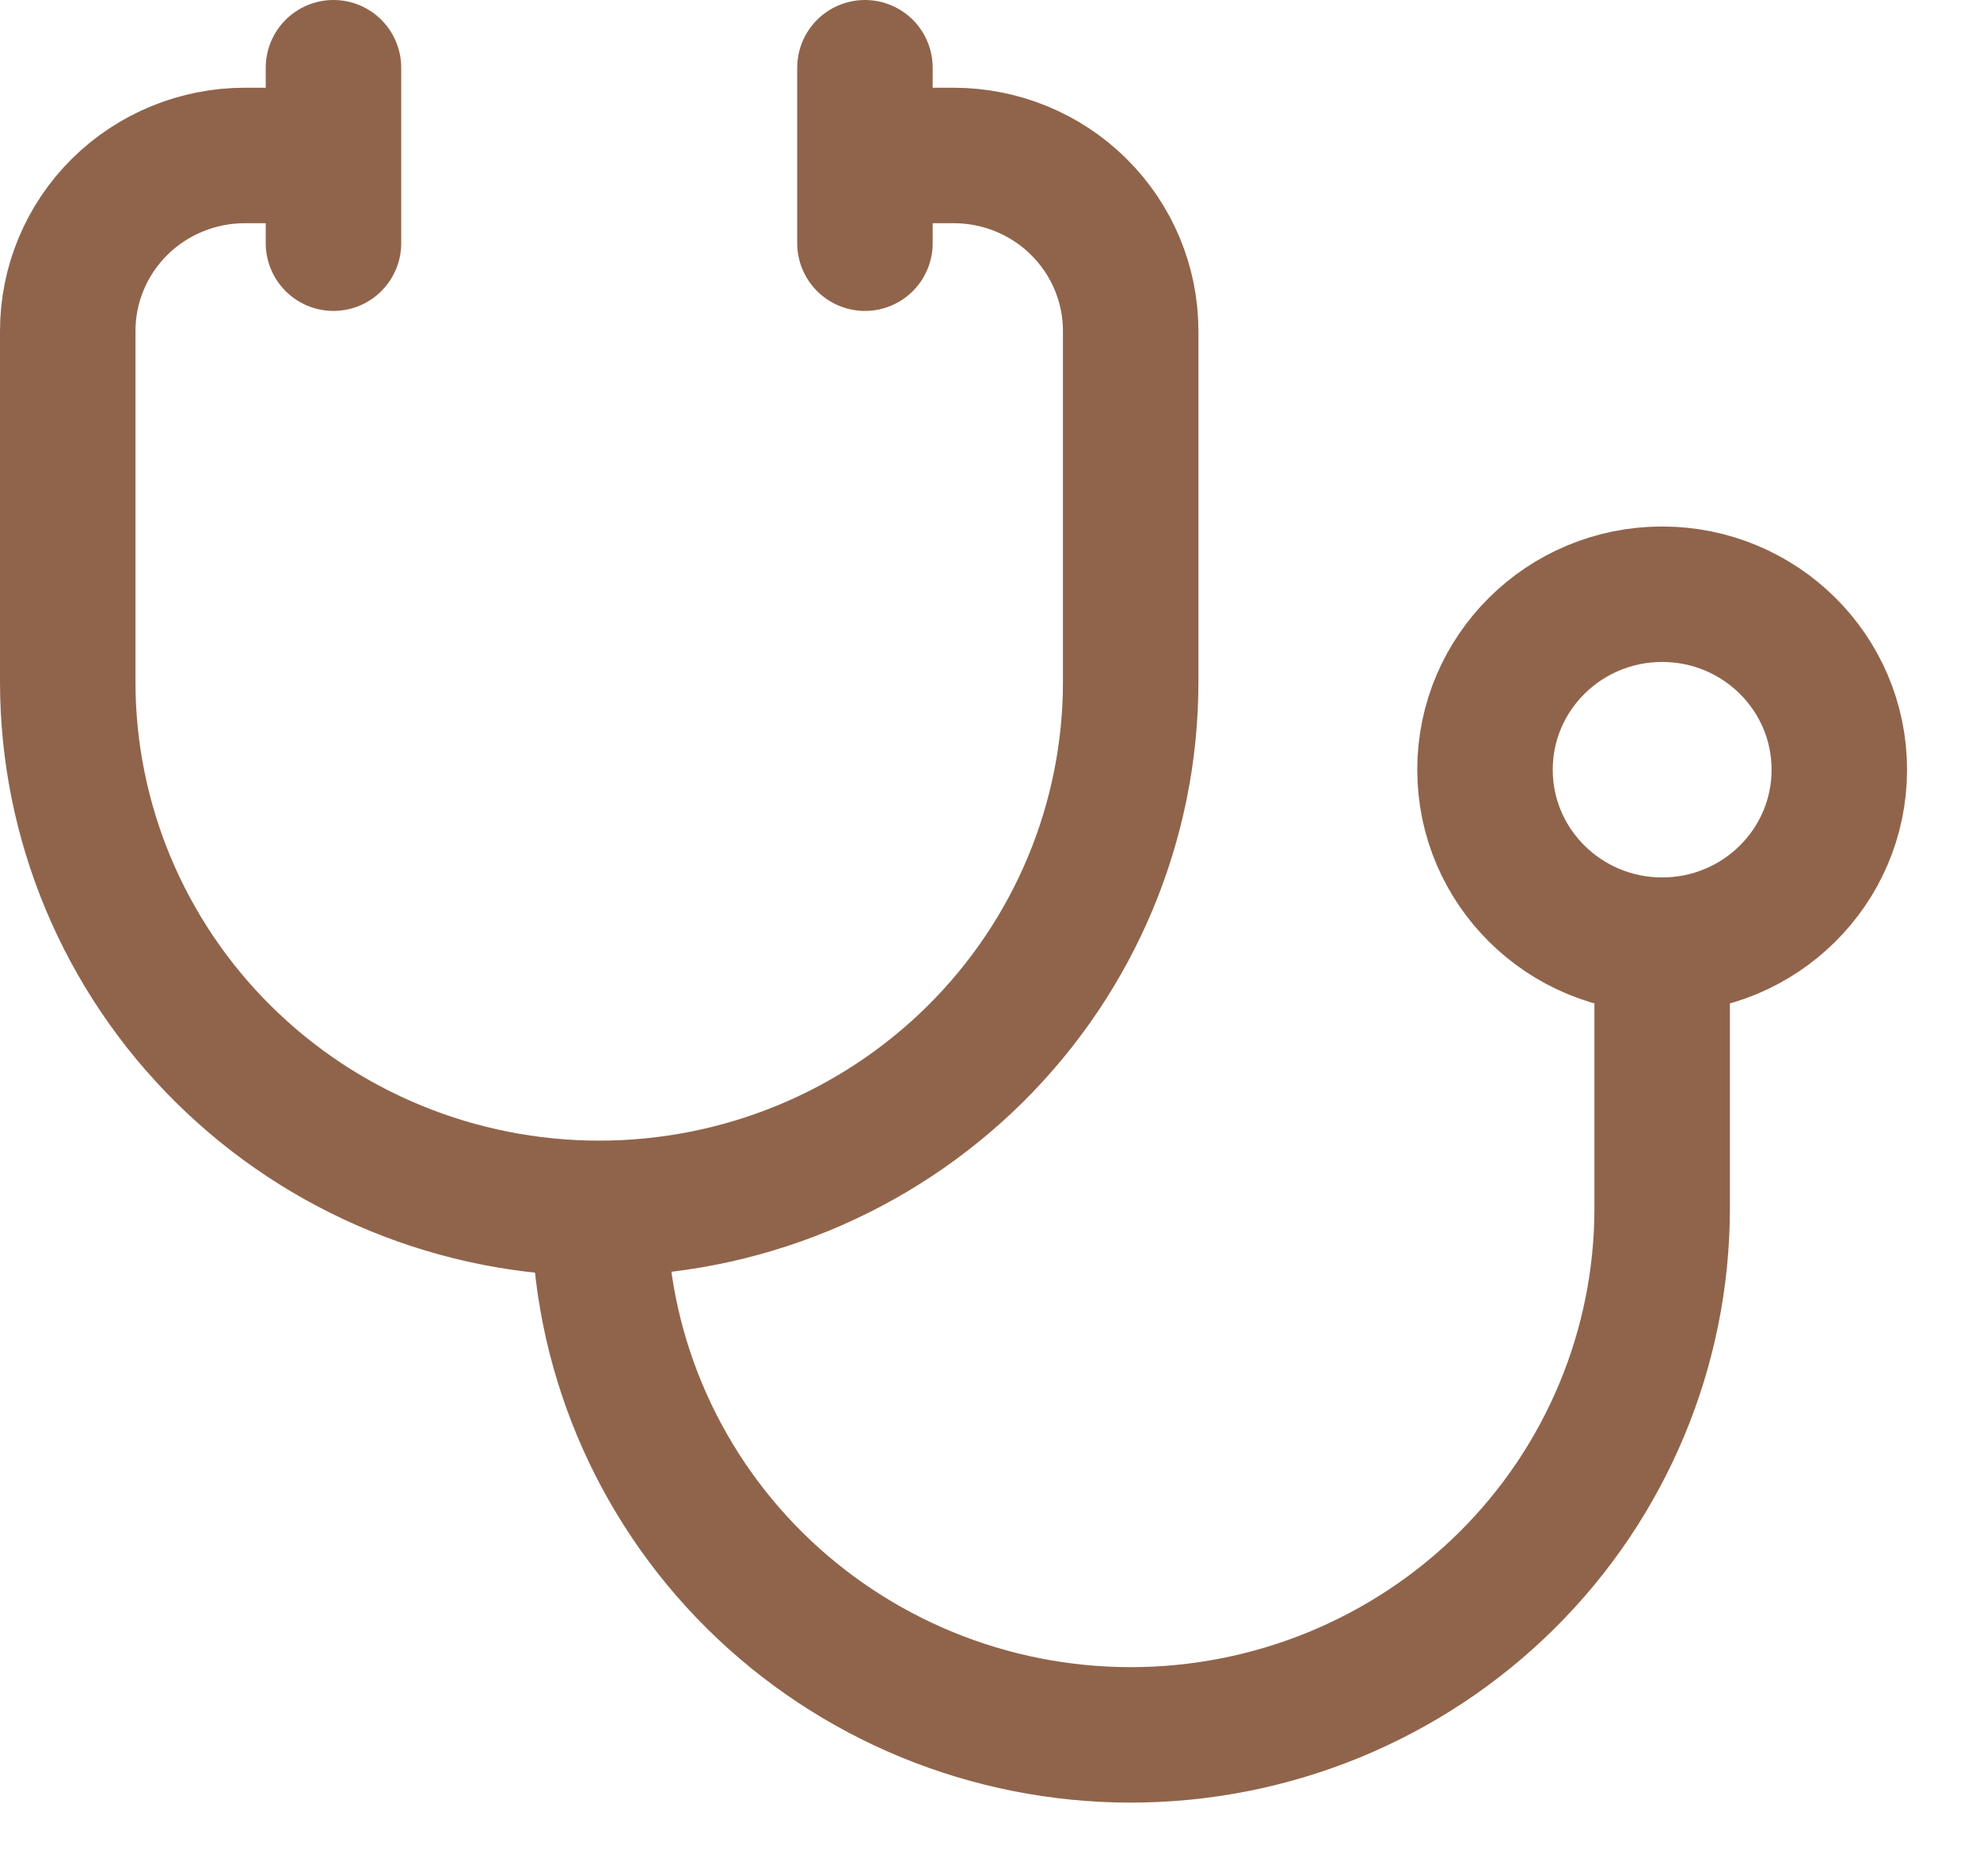
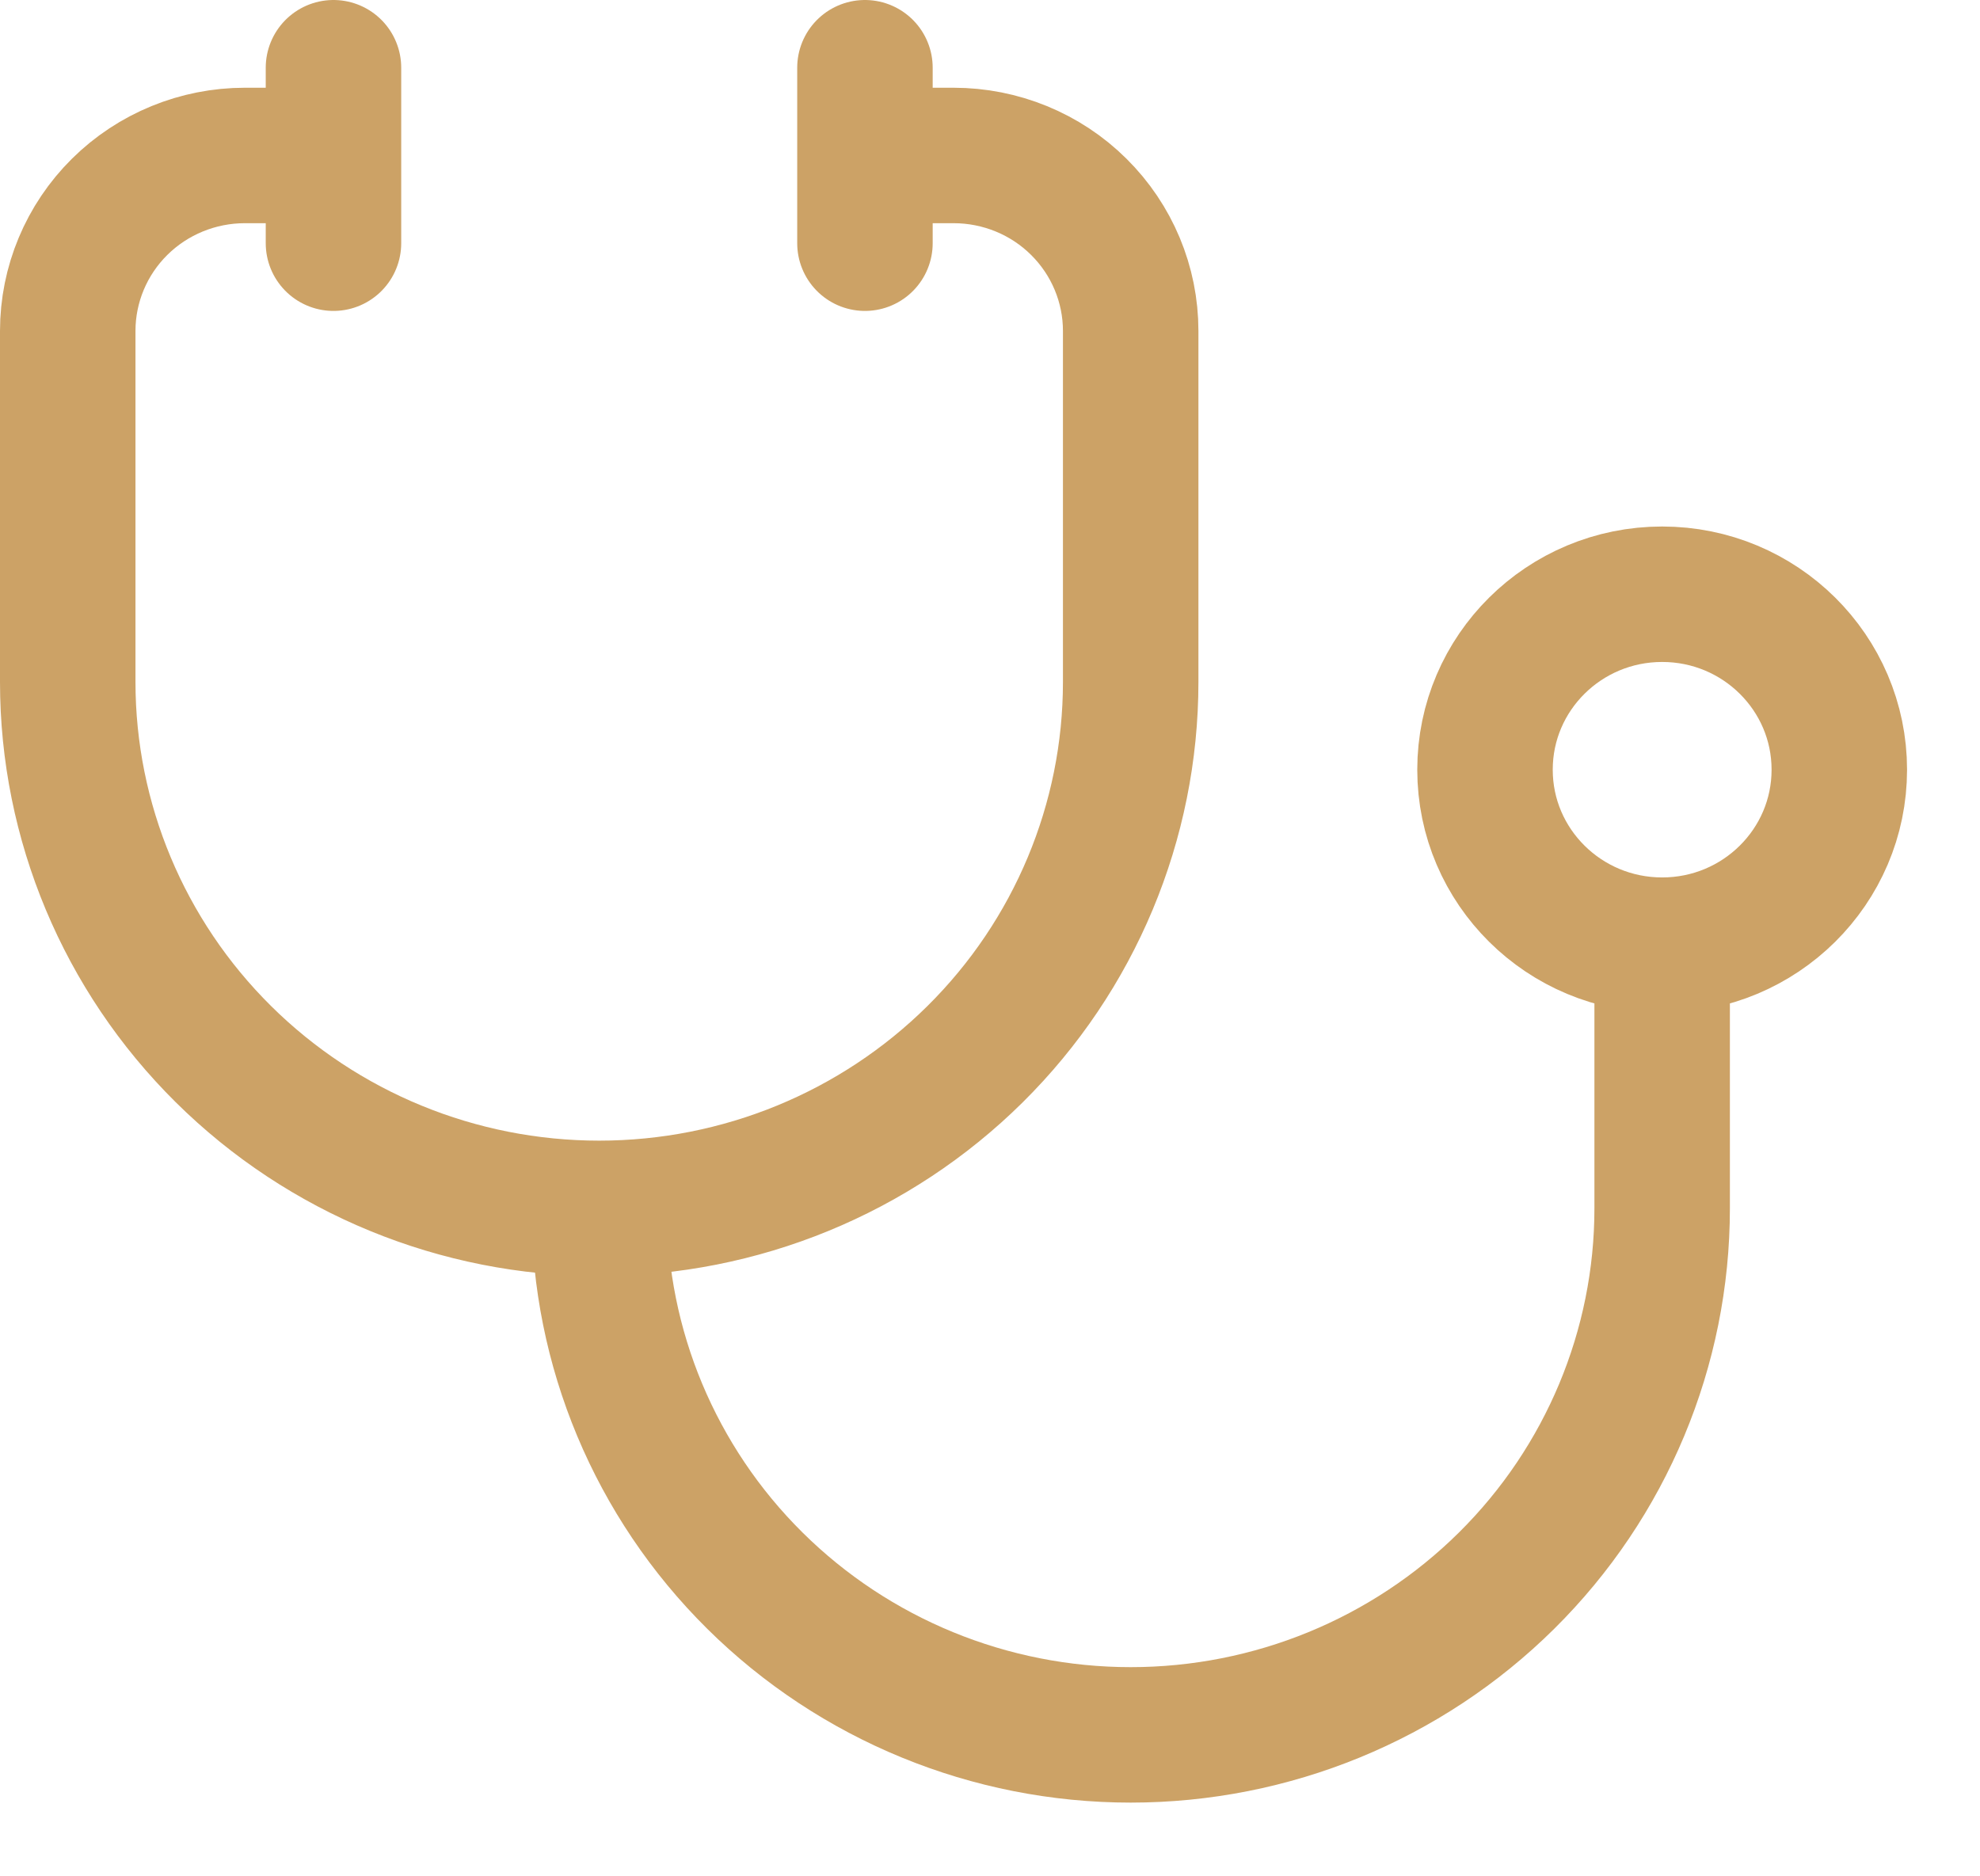
<svg xmlns="http://www.w3.org/2000/svg" width="19" height="18" viewBox="0 0 19 18" fill="none">
-   <path d="M8.3 0.65V2.334M3.2 0.65V2.334M3.2 1.492H2.35C1.9 1.492 1.467 1.669 1.148 1.985C0.829 2.301 0.65 2.73 0.65 3.176V6.545C0.65 7.885 1.188 9.17 2.144 10.117C3.101 11.065 4.398 11.597 5.75 11.597M5.75 11.597C7.103 11.597 8.4 11.065 9.357 10.117C10.313 9.17 10.85 7.885 10.85 6.545V3.176C10.85 2.73 10.671 2.301 10.352 1.985C10.034 1.669 9.601 1.492 9.15 1.492H8.3M5.75 11.597C5.75 12.937 6.288 14.223 7.244 15.17C8.201 16.118 9.498 16.65 10.85 16.65C12.203 16.65 13.5 16.118 14.457 15.17C15.413 14.223 15.95 12.937 15.95 11.597V9.071M15.95 9.071C16.889 9.071 17.65 8.317 17.65 7.387C17.65 6.457 16.889 5.703 15.95 5.703C15.011 5.703 14.25 6.457 14.25 7.387C14.25 8.317 15.011 9.071 15.95 9.071Z" stroke="#90644b" stroke-width="1.3" stroke-linecap="round" stroke-linejoin="round" />
+   <path d="M8.3 0.65V2.334M3.2 0.65V2.334M3.2 1.492H2.35C1.9 1.492 1.467 1.669 1.148 1.985C0.829 2.301 0.65 2.73 0.65 3.176V6.545C0.65 7.885 1.188 9.17 2.144 10.117C3.101 11.065 4.398 11.597 5.75 11.597M5.75 11.597C7.103 11.597 8.4 11.065 9.357 10.117C10.313 9.17 10.85 7.885 10.85 6.545V3.176C10.85 2.73 10.671 2.301 10.352 1.985C10.034 1.669 9.601 1.492 9.15 1.492H8.3M5.75 11.597C5.75 12.937 6.288 14.223 7.244 15.17C8.201 16.118 9.498 16.65 10.85 16.65C12.203 16.65 13.5 16.118 14.457 15.17C15.413 14.223 15.95 12.937 15.95 11.597V9.071M15.95 9.071C16.889 9.071 17.65 8.317 17.65 7.387C17.65 6.457 16.889 5.703 15.95 5.703C15.011 5.703 14.25 6.457 14.25 7.387C14.25 8.317 15.011 9.071 15.95 9.071Z" stroke="#CCA266" stroke-width="1.3" stroke-linecap="round" stroke-linejoin="round" />
</svg>
